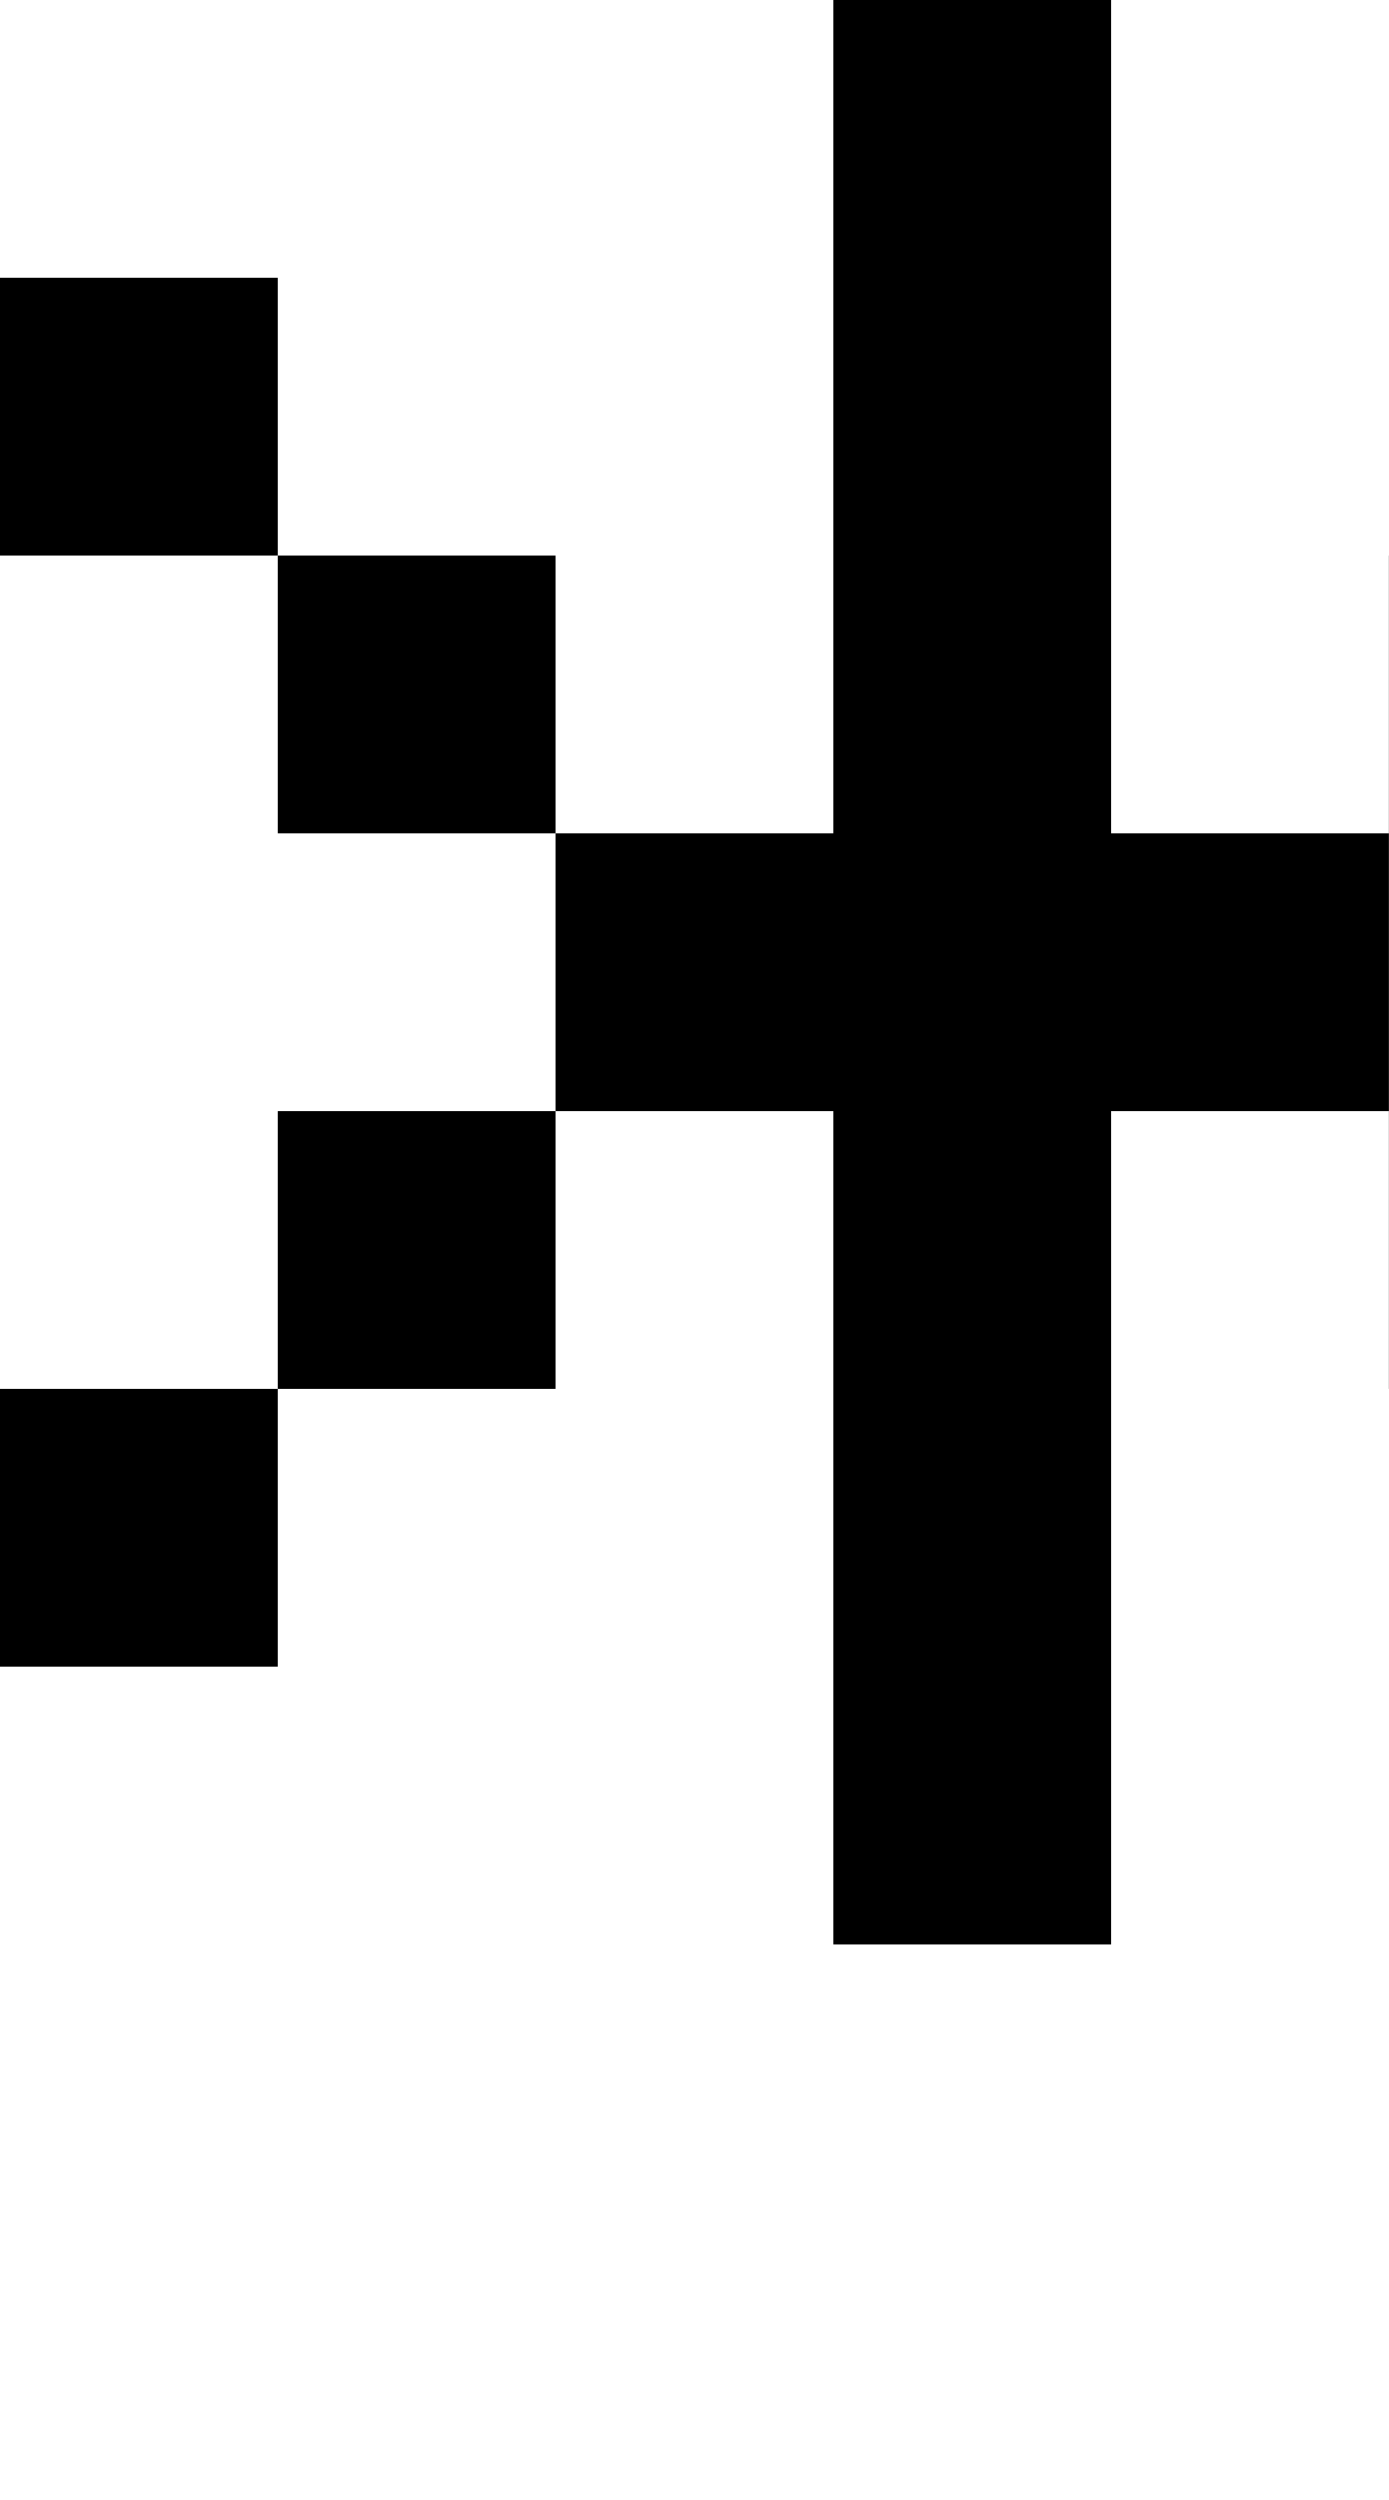
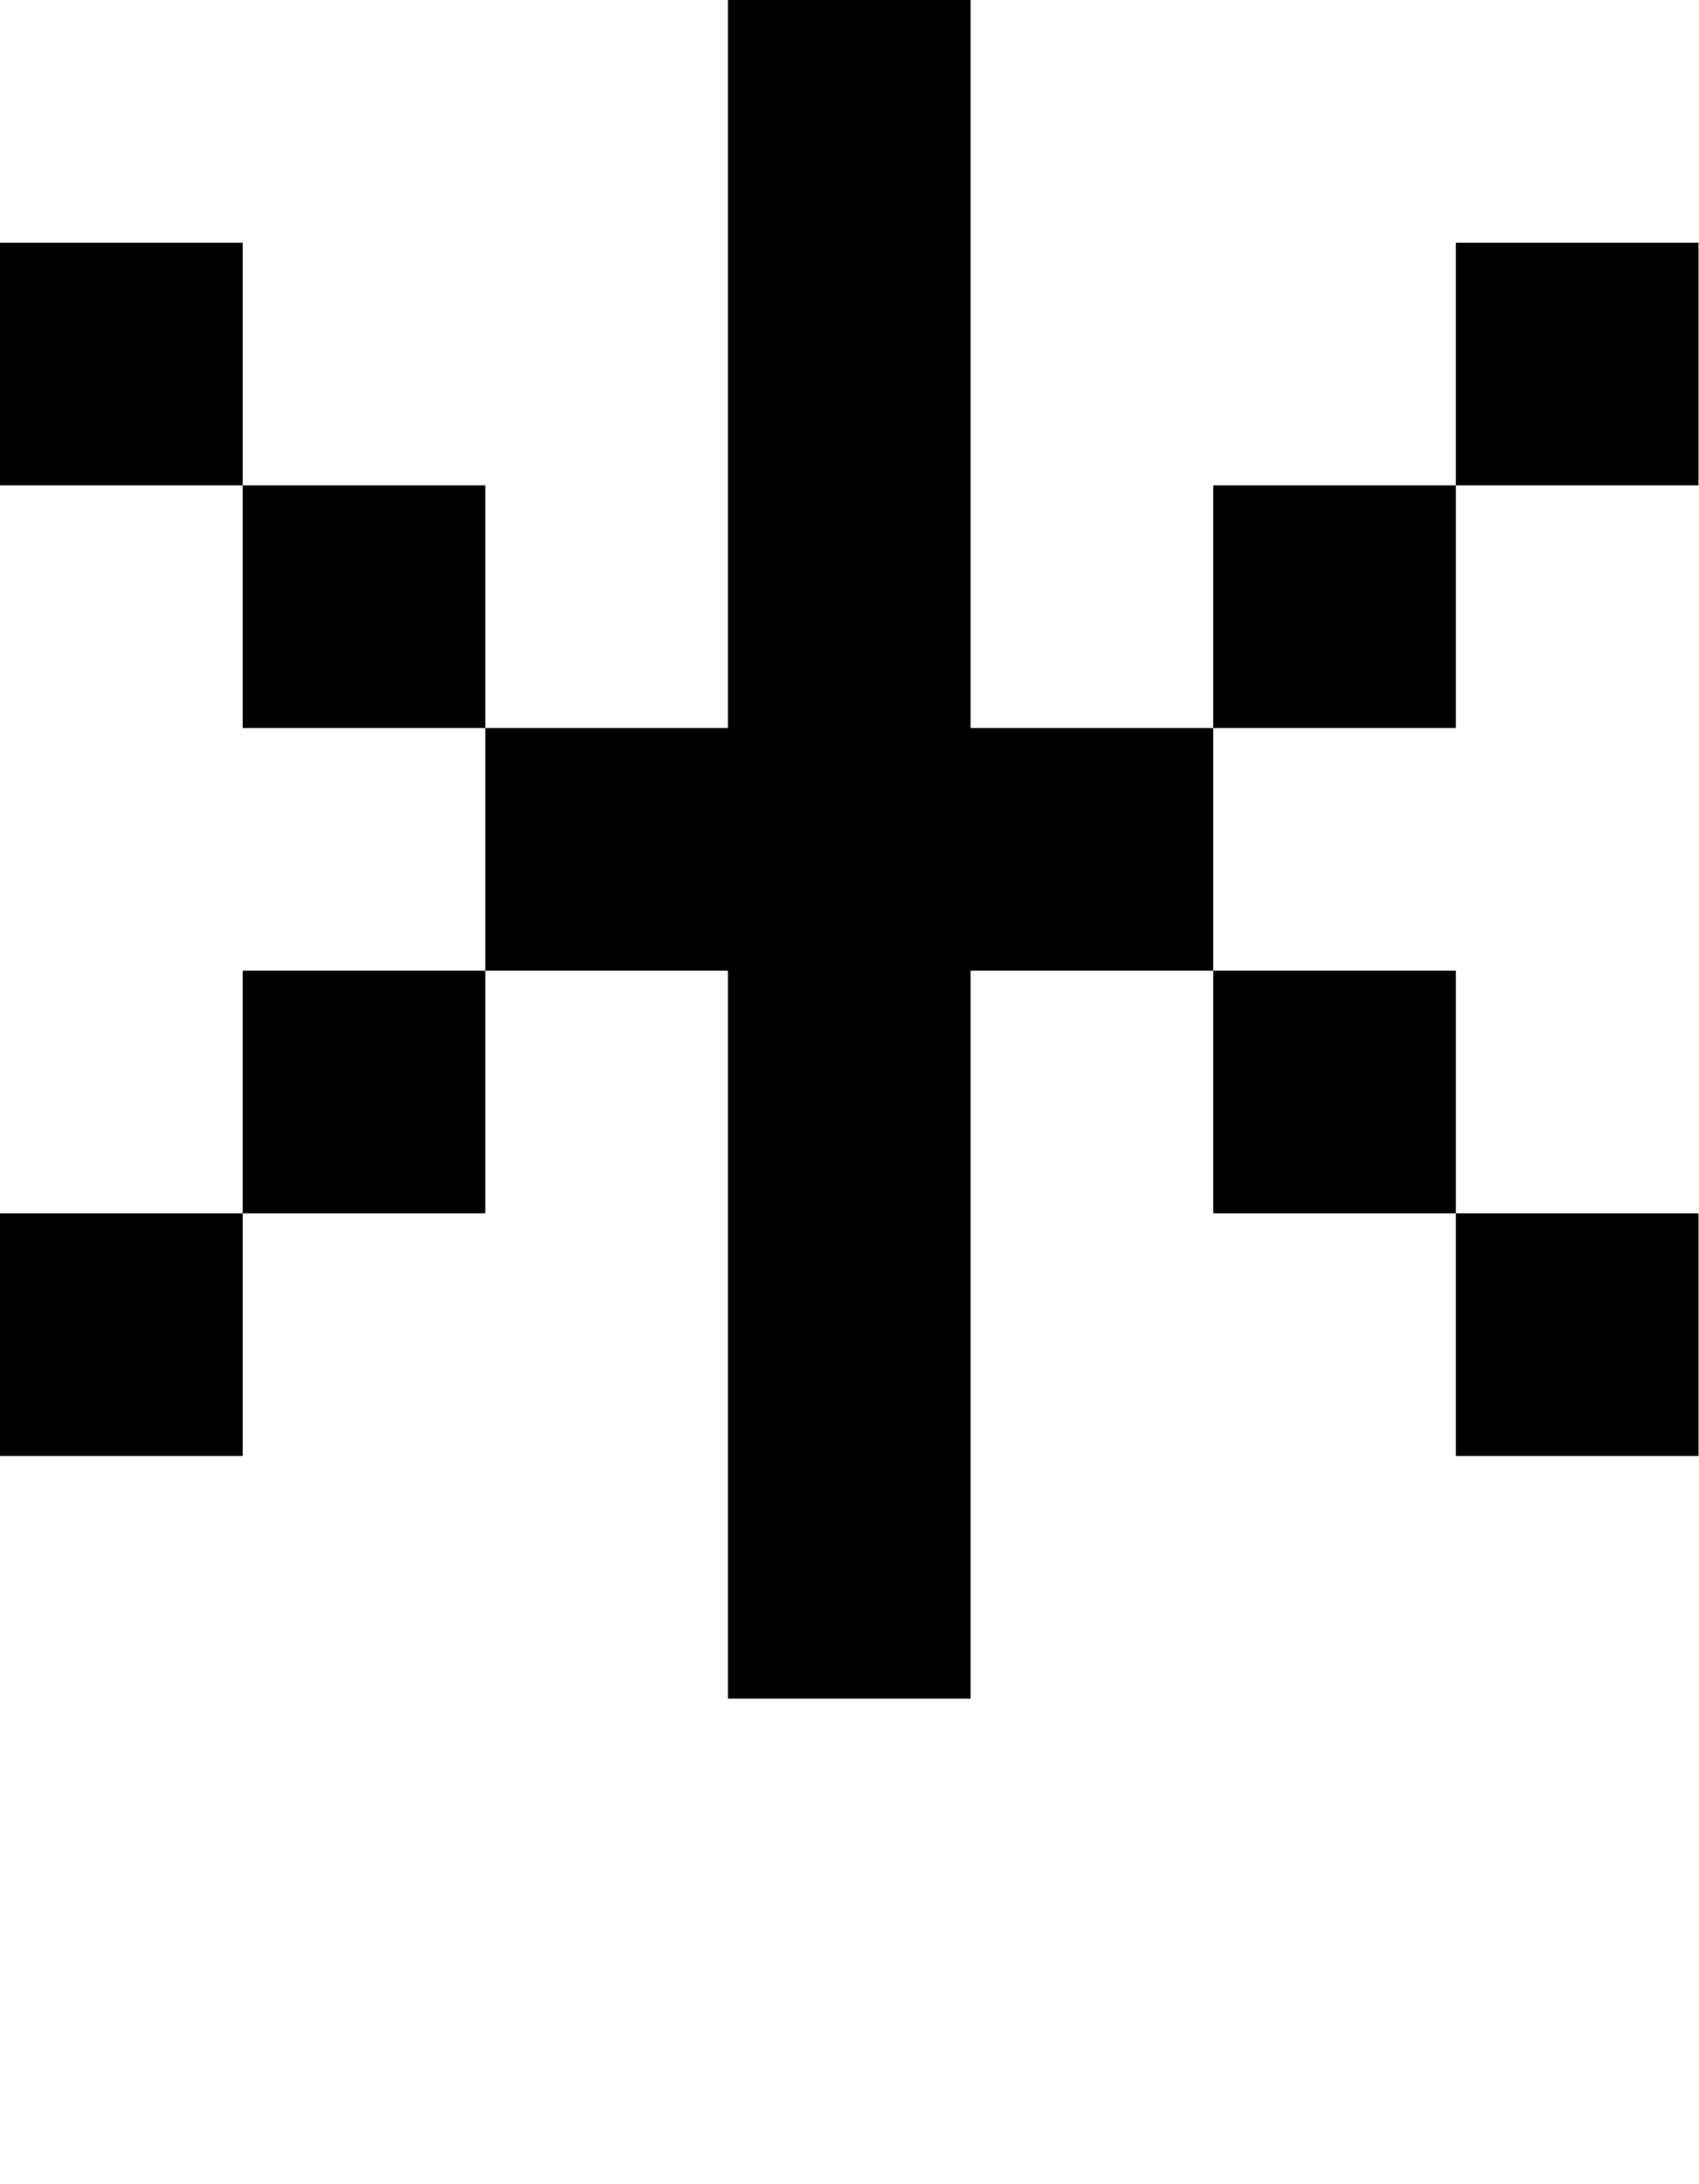
- <svg xmlns="http://www.w3.org/2000/svg" viewBox="0,0,5,9">
+ <svg xmlns="http://www.w3.org/2000/svg" viewBox="0,0,7,9">
  <path d="       M1,2       L2,2       L2,3       L3,3       L3,0       L4,0       L4,3       L5,3       L5,2       L6,2       L6,1       L7,1       L7,2       L6,2       L6,3       L5,3       L5,4       L6,4       L6,5       L7,5       L7,6       L6,6       L6,5       L5,5       L5,4       L4,4       L4,7       L3,7       L3,4       L2,4       L2,5       L1,5       L1,6       L0,6       L0,5       L1,5       L1,4       L2,4       L2,3       L1,3       Z       L0,2       L0,1       L1,1" />
</svg>
